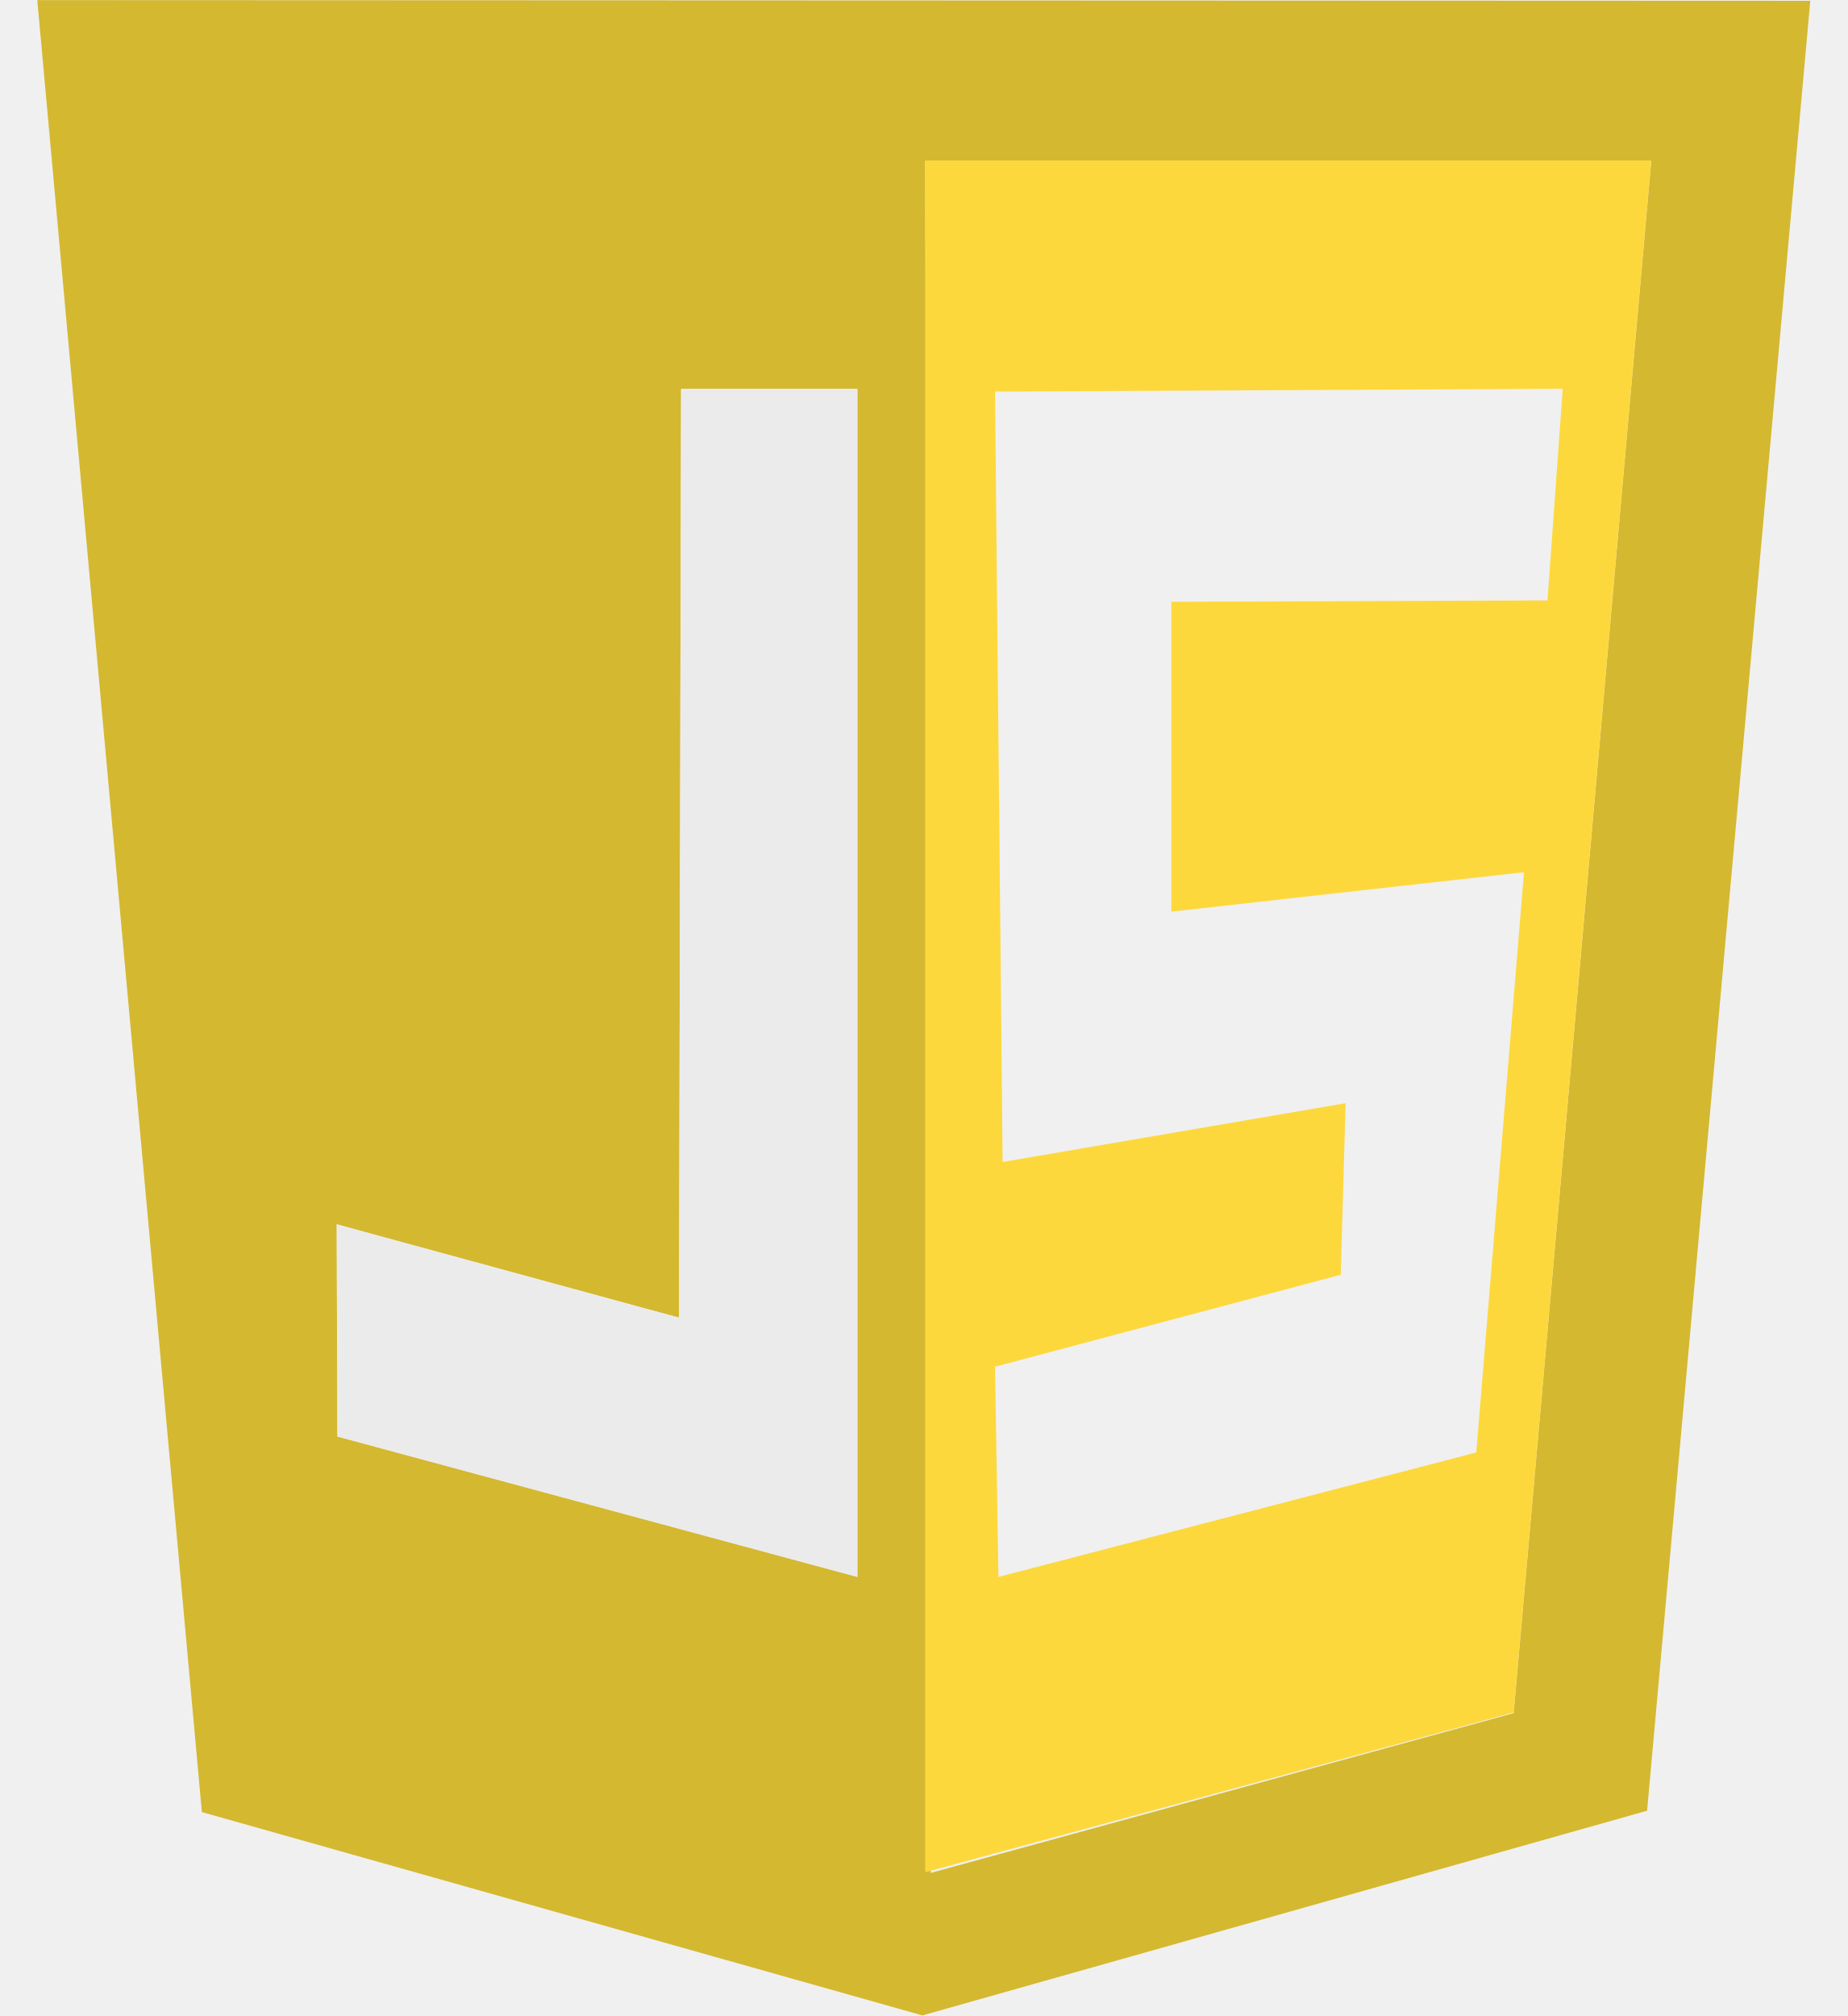
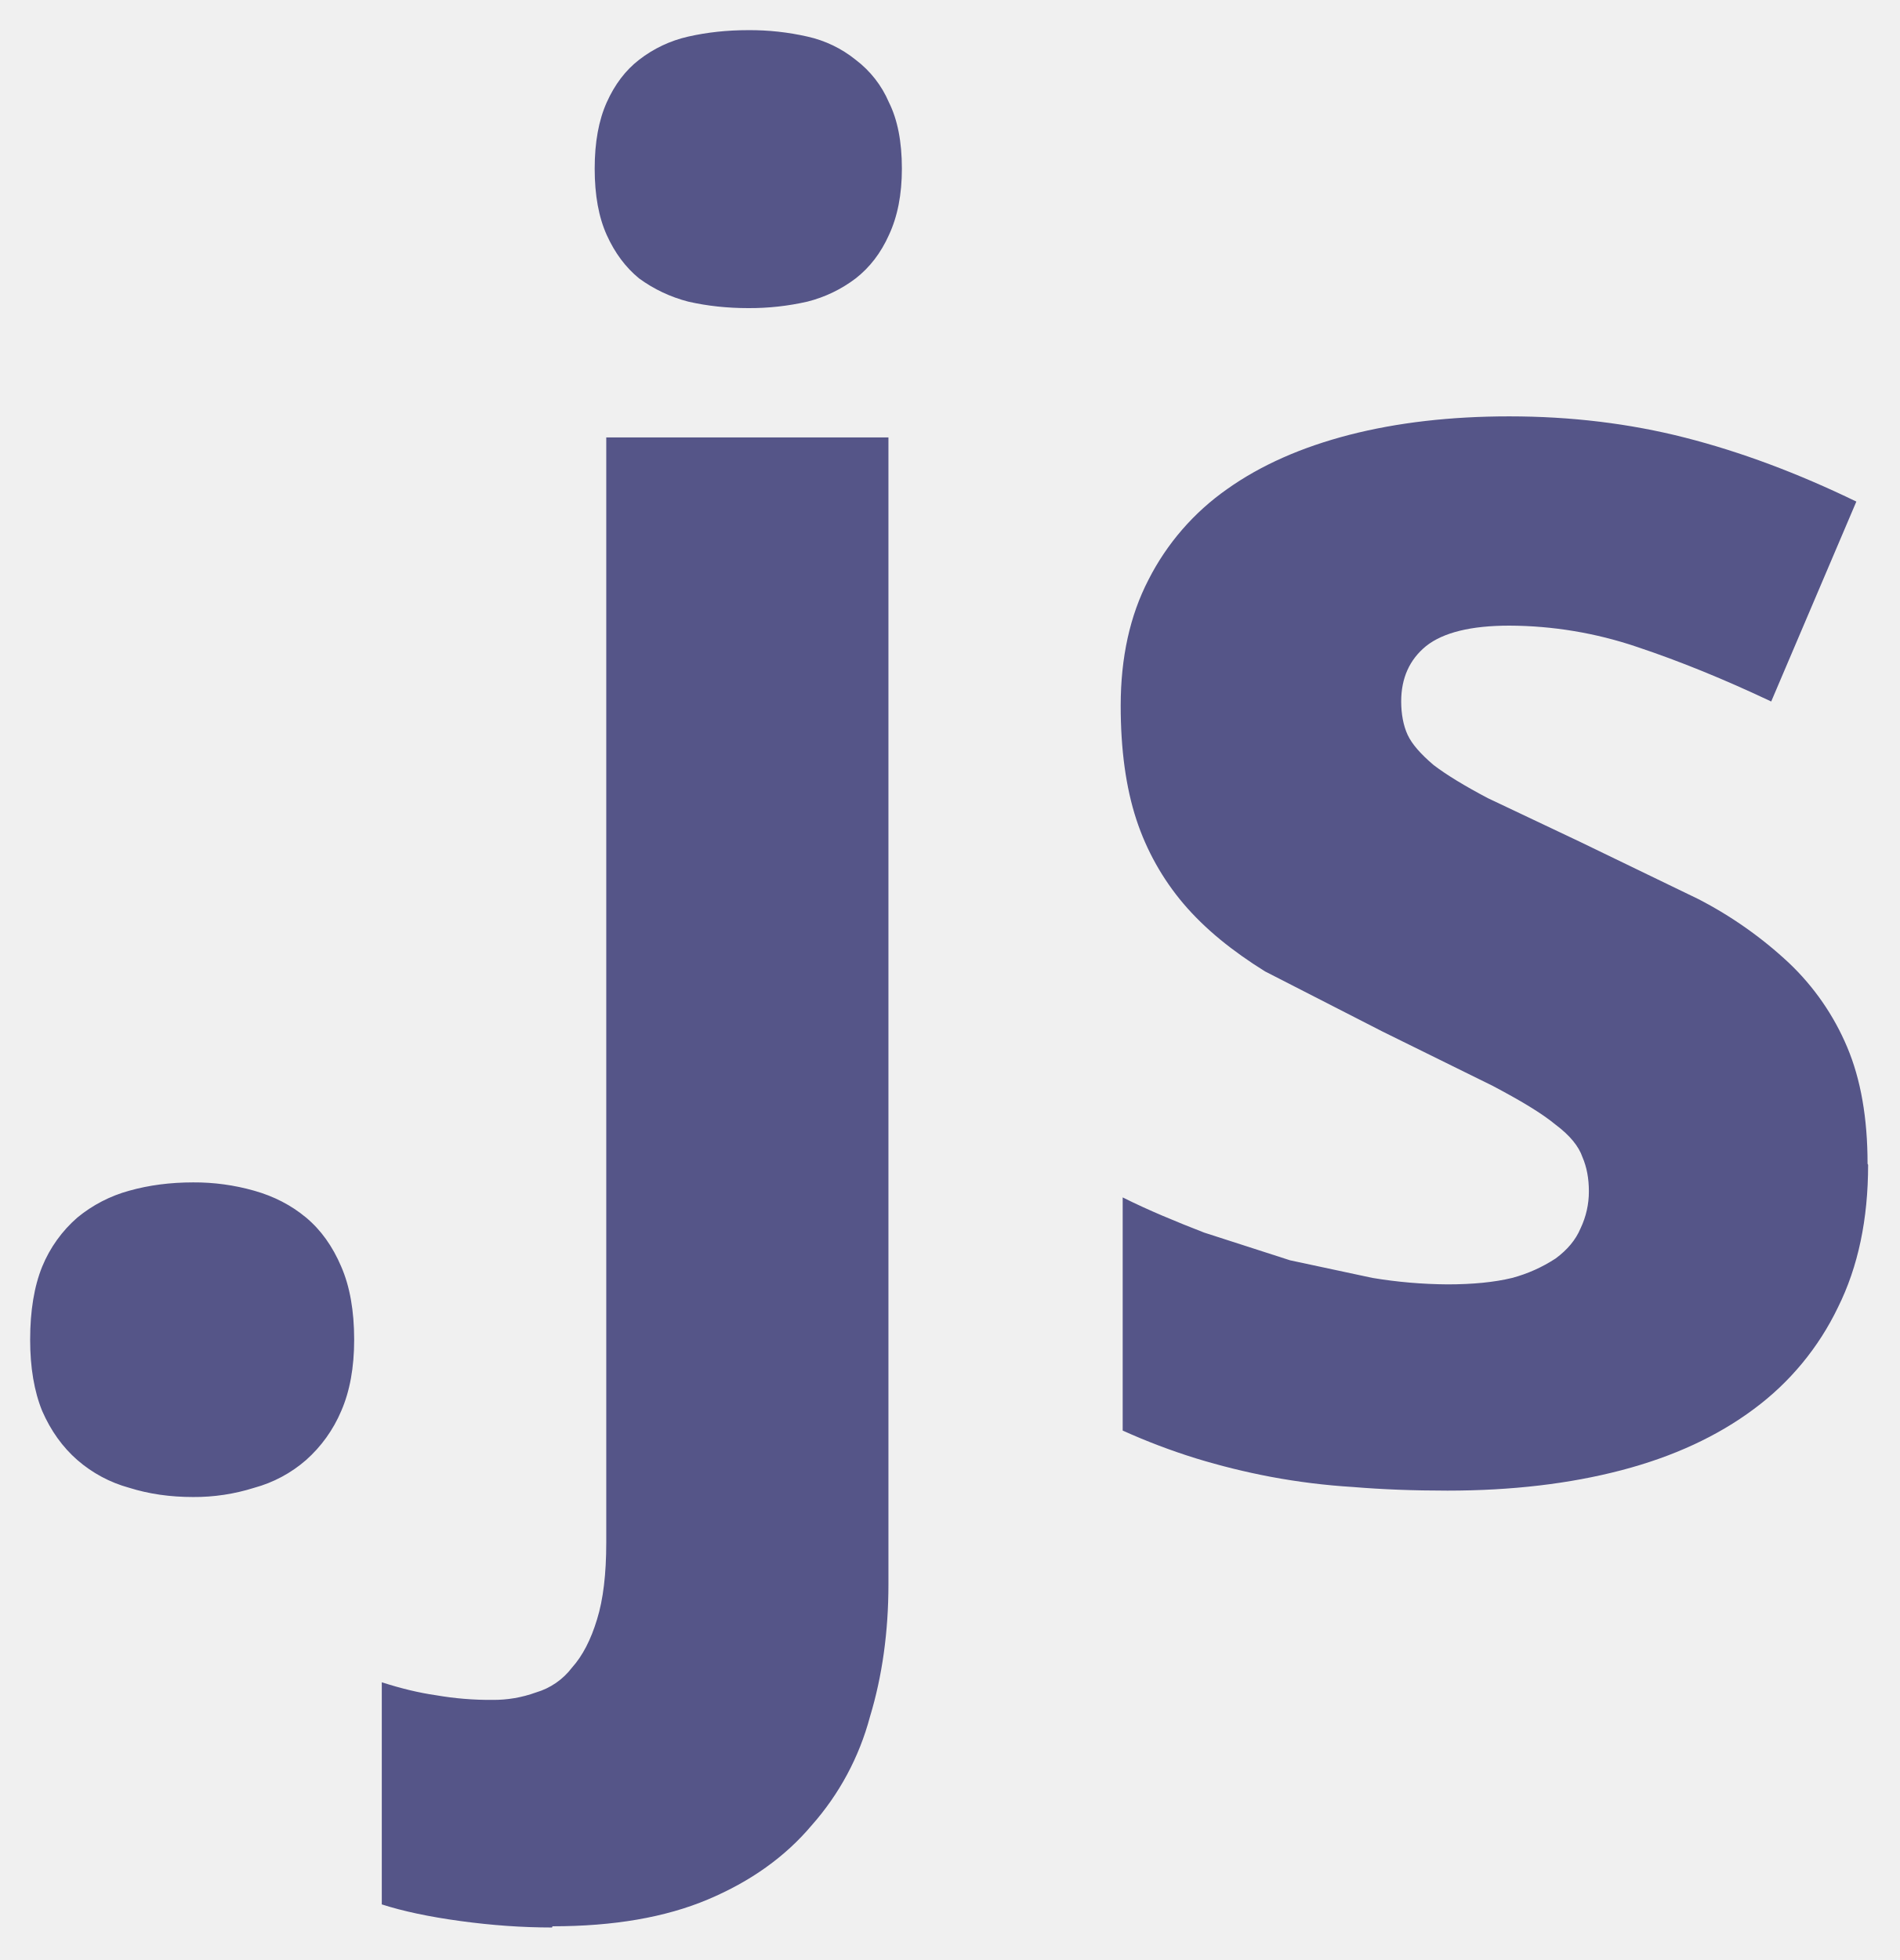
- <svg xmlns="http://www.w3.org/2000/svg" id="svg4525" viewBox="0 0 256.4 291.5" width="22" height="24">
-   <style>.st0{fill:#d4b830}.st1,.st2{opacity:.986;fill:#ebebeb;fill-opacity:0;enable-background:new}.st2{fill-opacity:.922}.st3{fill:#fdd83c}</style>
-   <g id="g5193" transform="translate(4.988 -113.385)">
-     <path id="path5113" class="st0" d="M18.8 375.4L-5 113.4l256.4.1-23.6 261.7L123 404.8 18.8 375.4zm189.7-14.3l19.9-224.4h-105l.8 247.5 84.3-23.1zm-94.9-191.5H88.1l-.3 134.3-49.5-13.5.1 30.7 75.2 20.3V169.6z" />
-     <path id="path5159" class="st1" d="M105.2 338.9c-3.3-1-19.6-5.4-36.2-9.9l-30.1-8.1v-15.1c0-14.8 0-15.1 1.5-14.6.8.3 11.8 3.3 24.4 6.8l22.9 6.3.2-67 .2-67h25v85.2c0 67.7-.2 85.2-.9 85.2-.5-.1-3.7-.9-7-1.8z" />
-     <path id="path5157" class="st2" d="M38.4 321.1l-.1-30.7s31.6 8.9 49.5 13.5l.3-134.2h25.5v171.7l-75.2-20.3z" />
-     <path id="path5117" class="st3" d="M123.4 136.6h105L208.5 361l-85.1 23.1V136.6zm79.7 186.8l6.9-83.9-51 5.7v-44.8l54.4-.2 2.2-30.6-82.1.4 1.1 111.4 49.6-8.5-.7 24.8-50 13.3.5 30.4 69.1-18z" />
-   </g>
+ <svg xmlns="http://www.w3.org/2000/svg" xmlns:xlink="http://www.w3.org/1999/xlink" viewBox="0 0 63 65" fill="#fff" fill-rule="evenodd" stroke="#000" stroke-linecap="round" stroke-linejoin="round">
+   <use xlink:href="#A" x="1" y="1" />
+   <symbol id="A" overflow="visible">
+     <path d="M0 43.43c0-.96.134-1.77.4-2.426a4.34 4.34 0 0 1 1.166-1.626 4.62 4.62 0 0 1 1.72-.89c.656-.184 1.36-.276 2.12-.276a7.24 7.24 0 0 1 2.026.276c.654.184 1.228.48 1.72.89s.88.952 1.166 1.626c.286.656.43 1.464.43 2.426 0 .92-.144 1.708-.43 2.364a4.54 4.54 0 0 1-1.166 1.626 4.35 4.35 0 0 1-1.72.92 6.58 6.58 0 0 1-2.026.306c-.76 0-1.464-.1-2.12-.306a4.38 4.38 0 0 1-1.72-.92c-.492-.43-.88-.972-1.166-1.626-.266-.654-.4-1.44-.4-2.364m17.312 19.492c-1 0-1.996-.072-3.04-.214s-1.914-.328-2.608-.552V54.79c.634.204 1.228.348 1.8.43.618.107 1.245.159 1.872.154a4.11 4.11 0 0 0 1.44-.246 2.32 2.32 0 0 0 1.2-.828c.348-.388.624-.92.828-1.596.204-.654.306-1.504.306-2.548v-36.65h9.36v38.03c0 1.576-.204 3.048-.614 4.4a8.86 8.86 0 0 1-1.934 3.6c-.88 1.044-2.026 1.86-3.44 2.456s-3.13.89-5.156.89m1.4-58.288c0-.88.134-1.606.4-2.2S19.75 1.33 20.2.982a4.13 4.13 0 0 1 1.626-.768C22.46.07 23.126 0 23.822 0a8.58 8.58 0 0 1 1.964.214 3.88 3.88 0 0 1 1.596.768 3.48 3.48 0 0 1 1.104 1.412c.286.574.43 1.3.43 2.2 0 .86-.144 1.586-.43 2.2-.266.594-.634 1.074-1.104 1.44a4.44 4.44 0 0 1-1.596.768 8.58 8.58 0 0 1-1.964.216c-.696 0-1.36-.07-1.996-.216a4.78 4.78 0 0 1-1.626-.768c-.45-.368-.808-.85-1.074-1.44s-.4-1.32-.4-2.2m42.24 33.036c0 1.8-.328 3.376-1 4.726a9.08 9.08 0 0 1-2.794 3.376c-1.208.9-2.67 1.576-4.39 2.026s-3.64.676-5.77.676c-1.126 0-2.17-.04-3.13-.12-.917-.056-1.829-.169-2.732-.338a23.15 23.15 0 0 1-2.486-.614c-.826-.256-1.636-.564-2.424-.92V38.71c.86.43 1.76.8 2.7 1.166l2.854.92 2.732.584a15.82 15.82 0 0 0 2.486.214c.84 0 1.556-.07 2.148-.214a4.99 4.99 0 0 0 1.44-.644c.388-.286.666-.614.828-1a2.84 2.84 0 0 0 .276-1.228c0-.43-.072-.808-.214-1.136-.12-.348-.4-.706-.89-1.074-.47-.388-1.166-.8-2.088-1.288l-3.652-1.8-3.9-1.996c-1.084-.676-1.984-1.4-2.7-2.24a8.34 8.34 0 0 1-1.566-2.794c-.348-1.064-.52-2.32-.52-3.776 0-1.596.306-2.988.92-4.174a8.2 8.2 0 0 1 2.608-3.008c1.126-.8 2.476-1.392 4.052-1.8 1.596-.41 3.366-.614 5.31-.614 2.046 0 3.99.236 5.832.706s3.734 1.176 5.68 2.12l-2.824 6.63c-1.556-.736-3.04-1.34-4.45-1.81a13.34 13.34 0 0 0-4.236-.706c-1.268 0-2.19.226-2.76.676-.552.45-.828 1.064-.828 1.84 0 .41.072.8.214 1.106s.43.634.86 1c.43.328 1.034.696 1.81 1.104l3.04 1.44 3.928 1.9a13.36 13.36 0 0 1 3.008 2.118 8.26 8.26 0 0 1 1.934 2.794c.45 1.064.676 2.354.676 3.868" stroke="none" fill="#558" fill-rule="nonzero" />
+   </symbol>
</svg>
